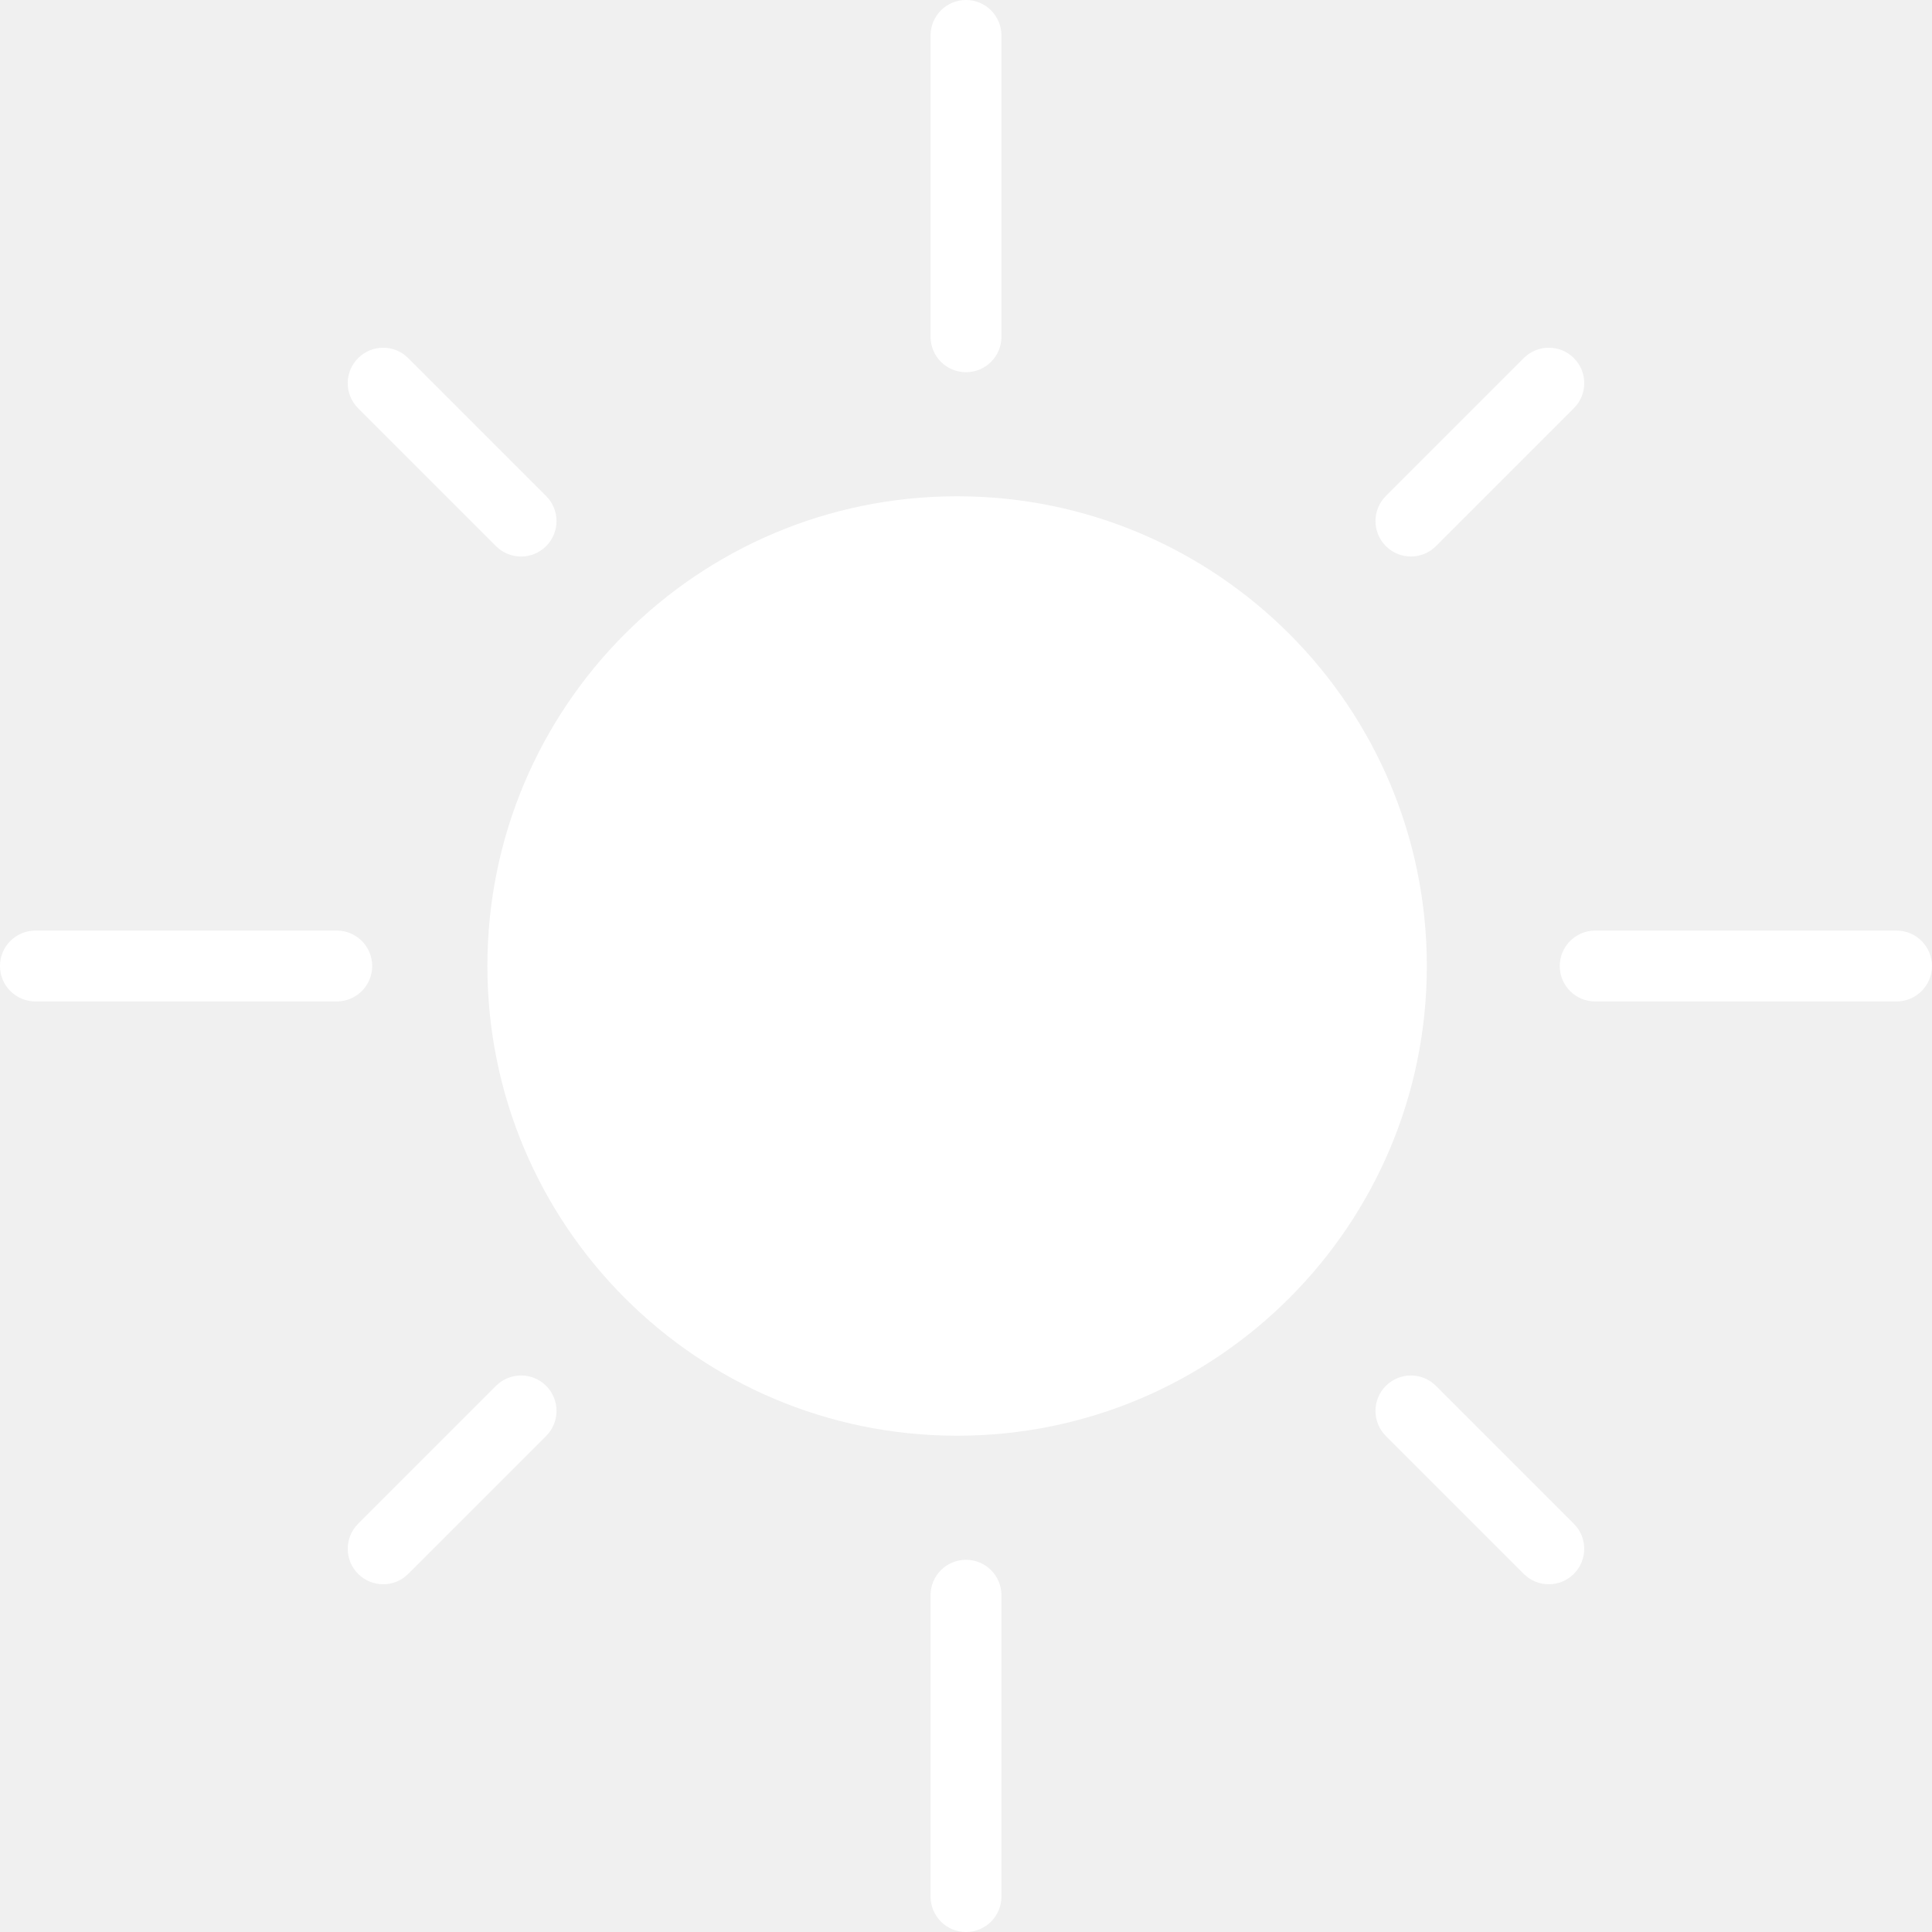
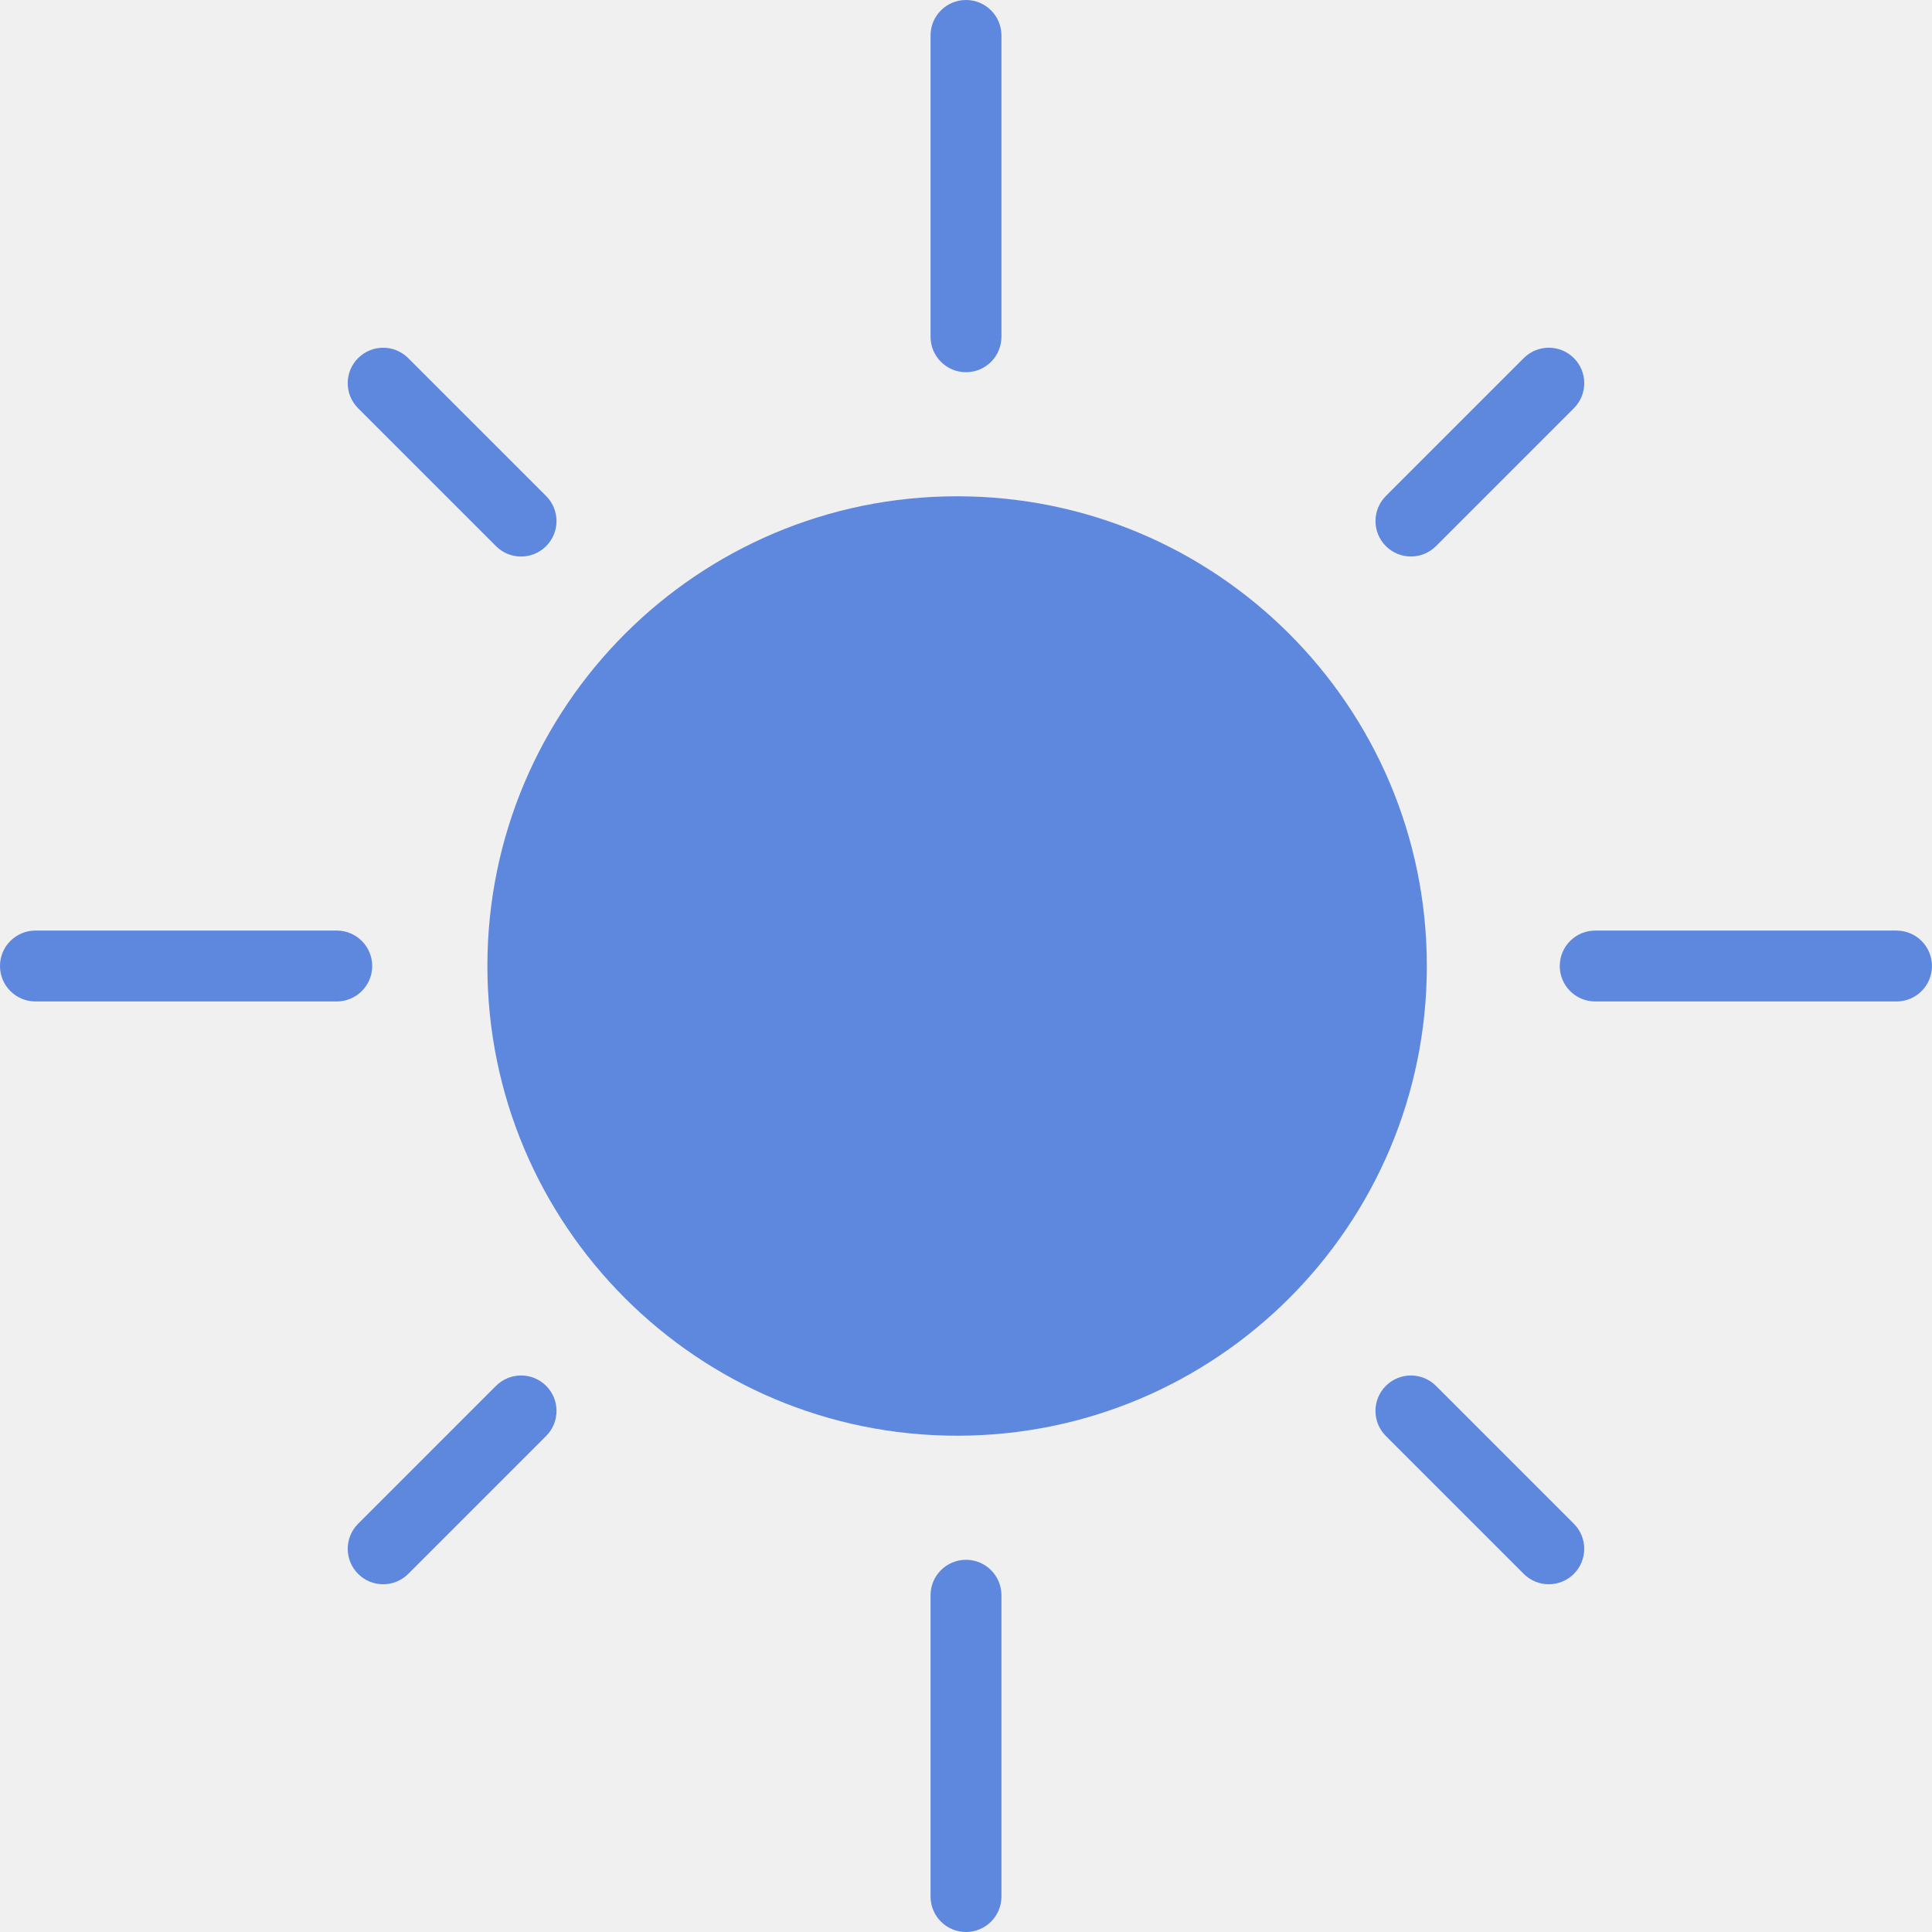
<svg xmlns="http://www.w3.org/2000/svg" width="55" height="55" viewBox="0 0 55 55" fill="none">
-   <circle cx="27.247" cy="27.5" r="13.372" fill="white" />
-   <rect x="26.491" width="2.018" height="10.596" rx="1.009" fill="white" />
-   <rect x="9.481" y="10.908" width="2.018" height="7.57" rx="1.009" transform="rotate(-45 9.48145 10.9084)" fill="white" />
-   <rect x="10.908" y="45.518" width="2.018" height="7.57" rx="1.009" transform="rotate(-135 10.9082 45.5183)" fill="white" />
-   <rect y="28.509" width="2.018" height="10.596" rx="1.009" transform="rotate(-90 0 28.5093)" fill="white" />
-   <rect x="26.491" y="44.404" width="2.018" height="10.596" rx="1.009" fill="white" />
-   <rect x="38.739" y="40.166" width="2.018" height="7.569" rx="1.009" transform="rotate(-45 38.7393 40.1663)" fill="white" />
-   <rect x="40.166" y="16.261" width="2.018" height="7.569" rx="1.009" transform="rotate(-135 40.166 16.2605)" fill="white" />
-   <rect x="44.403" y="28.509" width="2.018" height="10.596" rx="1.009" transform="rotate(-90 44.4033 28.5093)" fill="white" />
+   <circle cx="27.247" cy="27.5" r="13.372" fill="#5E87DE" />
+   <rect x="26.491" width="2.018" height="10.596" rx="1.009" fill="#5E87DE" />
+   <rect x="9.481" y="10.908" width="2.018" height="7.57" rx="1.009" transform="rotate(-45 9.48145 10.9084)" fill="#5E87DE" />
+   <rect x="10.908" y="45.518" width="2.018" height="7.57" rx="1.009" transform="rotate(-135 10.9082 45.5183)" fill="#5E87DE" />
+   <rect y="28.509" width="2.018" height="10.596" rx="1.009" transform="rotate(-90 0 28.5093)" fill="#5E87DE" />
+   <rect x="26.491" y="44.404" width="2.018" height="10.596" rx="1.009" fill="#5E87DE" />
+   <rect x="38.739" y="40.166" width="2.018" height="7.569" rx="1.009" transform="rotate(-45 38.7393 40.1663)" fill="#5E87DE" />
+   <rect x="40.166" y="16.261" width="2.018" height="7.569" rx="1.009" transform="rotate(-135 40.166 16.2605)" fill="#5E87DE" />
+   <rect x="44.403" y="28.509" width="2.018" height="10.596" rx="1.009" transform="rotate(-90 44.4033 28.5093)" fill="#5E87DE" />
</svg>
